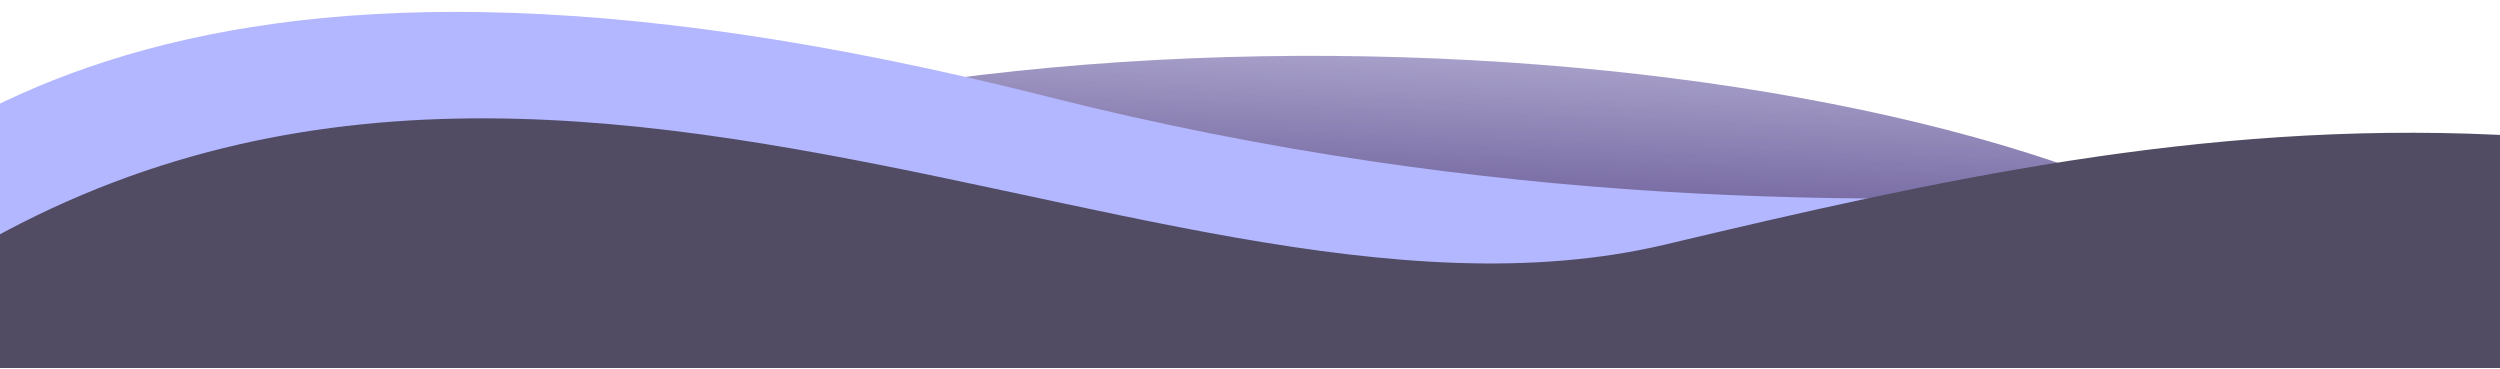
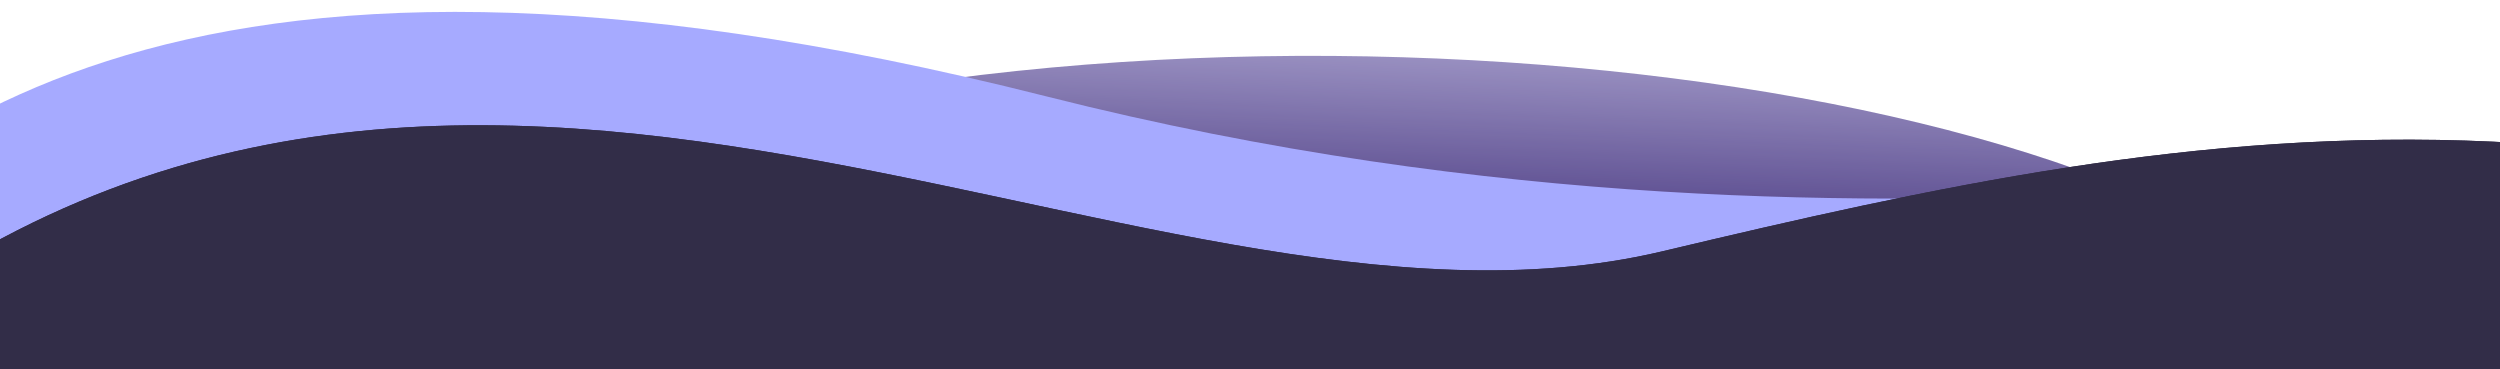
- <svg xmlns="http://www.w3.org/2000/svg" id="Camada_1" version="1.1" viewBox="0 0 1447 213">
+ <svg xmlns="http://www.w3.org/2000/svg" id="Camada_1" data-name="Camada 1" viewBox="0 0 1447 213">
  <defs>
    <style>
-       .st0 {
-         mask: url(#mask);
-       }
- 
-       .st1 {
-         fill: #d9d9d9;
-       }
- 
-       .st2 {
-         fill: #322d48;
-       }
- 
-       .st3 {
-         fill: #a6aaff;
-       }
- 
-       .st4 {
+       .cls-1 {
        fill: url(#Gradiente_sem_nome);
        isolation: isolate;
        opacity: .8;
      }
+ 
+       .cls-2 {
+         fill: #322d48;
+       }
+ 
+       .cls-3 {
+         fill: #a6aaff;
+       }
    </style>
-     <mask id="mask" x="-167" y="0" width="2191.4" height="555" maskUnits="userSpaceOnUse">
-       <g id="mask0_670_4723">
-         <rect class="st1" y="0" width="1447" height="213" />
-       </g>
-     </mask>
-     <linearGradient id="Gradiente_sem_nome" data-name="Gradiente sem nome" x1="790.7" y1="209.7" x2="786.7" y2="105.9" gradientTransform="translate(0 213.9) scale(1 -1)" gradientUnits="userSpaceOnUse">
+     <linearGradient id="Gradiente_sem_nome" data-name="Gradiente sem nome" x1="790.83" y1="870.31" x2="786.83" y2="974.11" gradientTransform="translate(0 -866.1)" gradientUnits="userSpaceOnUse">
      <stop offset="0" stop-color="#988fc5" />
      <stop offset="1" stop-color="#392779" />
    </linearGradient>
  </defs>
-   <g class="st0">
-     <g>
-       <path class="st4" d="M1434.9,398.5c10,196.9-553.6,0-1003.7,0s-281.1-89.5-281.1-214.7C431.2-20.5,1040.3,2,1279.8,132.2c239.6,130.2,106.5,196,155,266.2Z" />
-       <path class="st3" d="M1475.2,143.3c0,118.5-320.3,335-755.5,335S-122.5,297.1-167,187.3C-66.5,88.8,85.7-75.7,605.7,55.8c520,131.5,881-12.5,869.5,87.5Z" />
-       <path class="st2" d="M2024.3,271c10,199.2-785.8,284-1235.8,284S-129.8,356.2-129.8,229.5c374.8-346.5,784.3-14.5,1093.8-88C1273.5,68,1583.8,2.5,2024.3,271Z" />
-     </g>
+   <g>
+     <path class="cls-1" d="M1434.9,398.5c10,196.9-553.6,0-1003.7,0s-281.1-89.5-281.1-214.7C431.2-20.5,1040.3,2,1279.8,132.2c239.6,130.2,106.5,196,155,266.2l.1.1Z" />
+     <path class="cls-3" d="M1475.2,143.3c0,118.5-320.3,335-755.5,335S-122.5,297.1-167,187.3C-66.5,88.8,85.7-75.7,605.7,55.8c520,131.5,881-12.5,869.5,87.5Z" />
+     <path class="cls-2" d="M2022.3,275c10,199.2-785.8,284-1235.8,284S-131.8,360.2-131.8,233.5c374.8-346.5,784.3-14.5,1093.8-88C1271.5,72,1581.8,6.5,2022.3,275Z" />
  </g>
+   <path class="cls-2" d="M2022.3,275c10,199.2-785.8,284-1235.8,284S-131.8,360.2-131.8,233.5c374.8-346.5,784.3-14.5,1093.8-88C1271.5,72,1581.8,6.5,2022.3,275Z" />
</svg>
